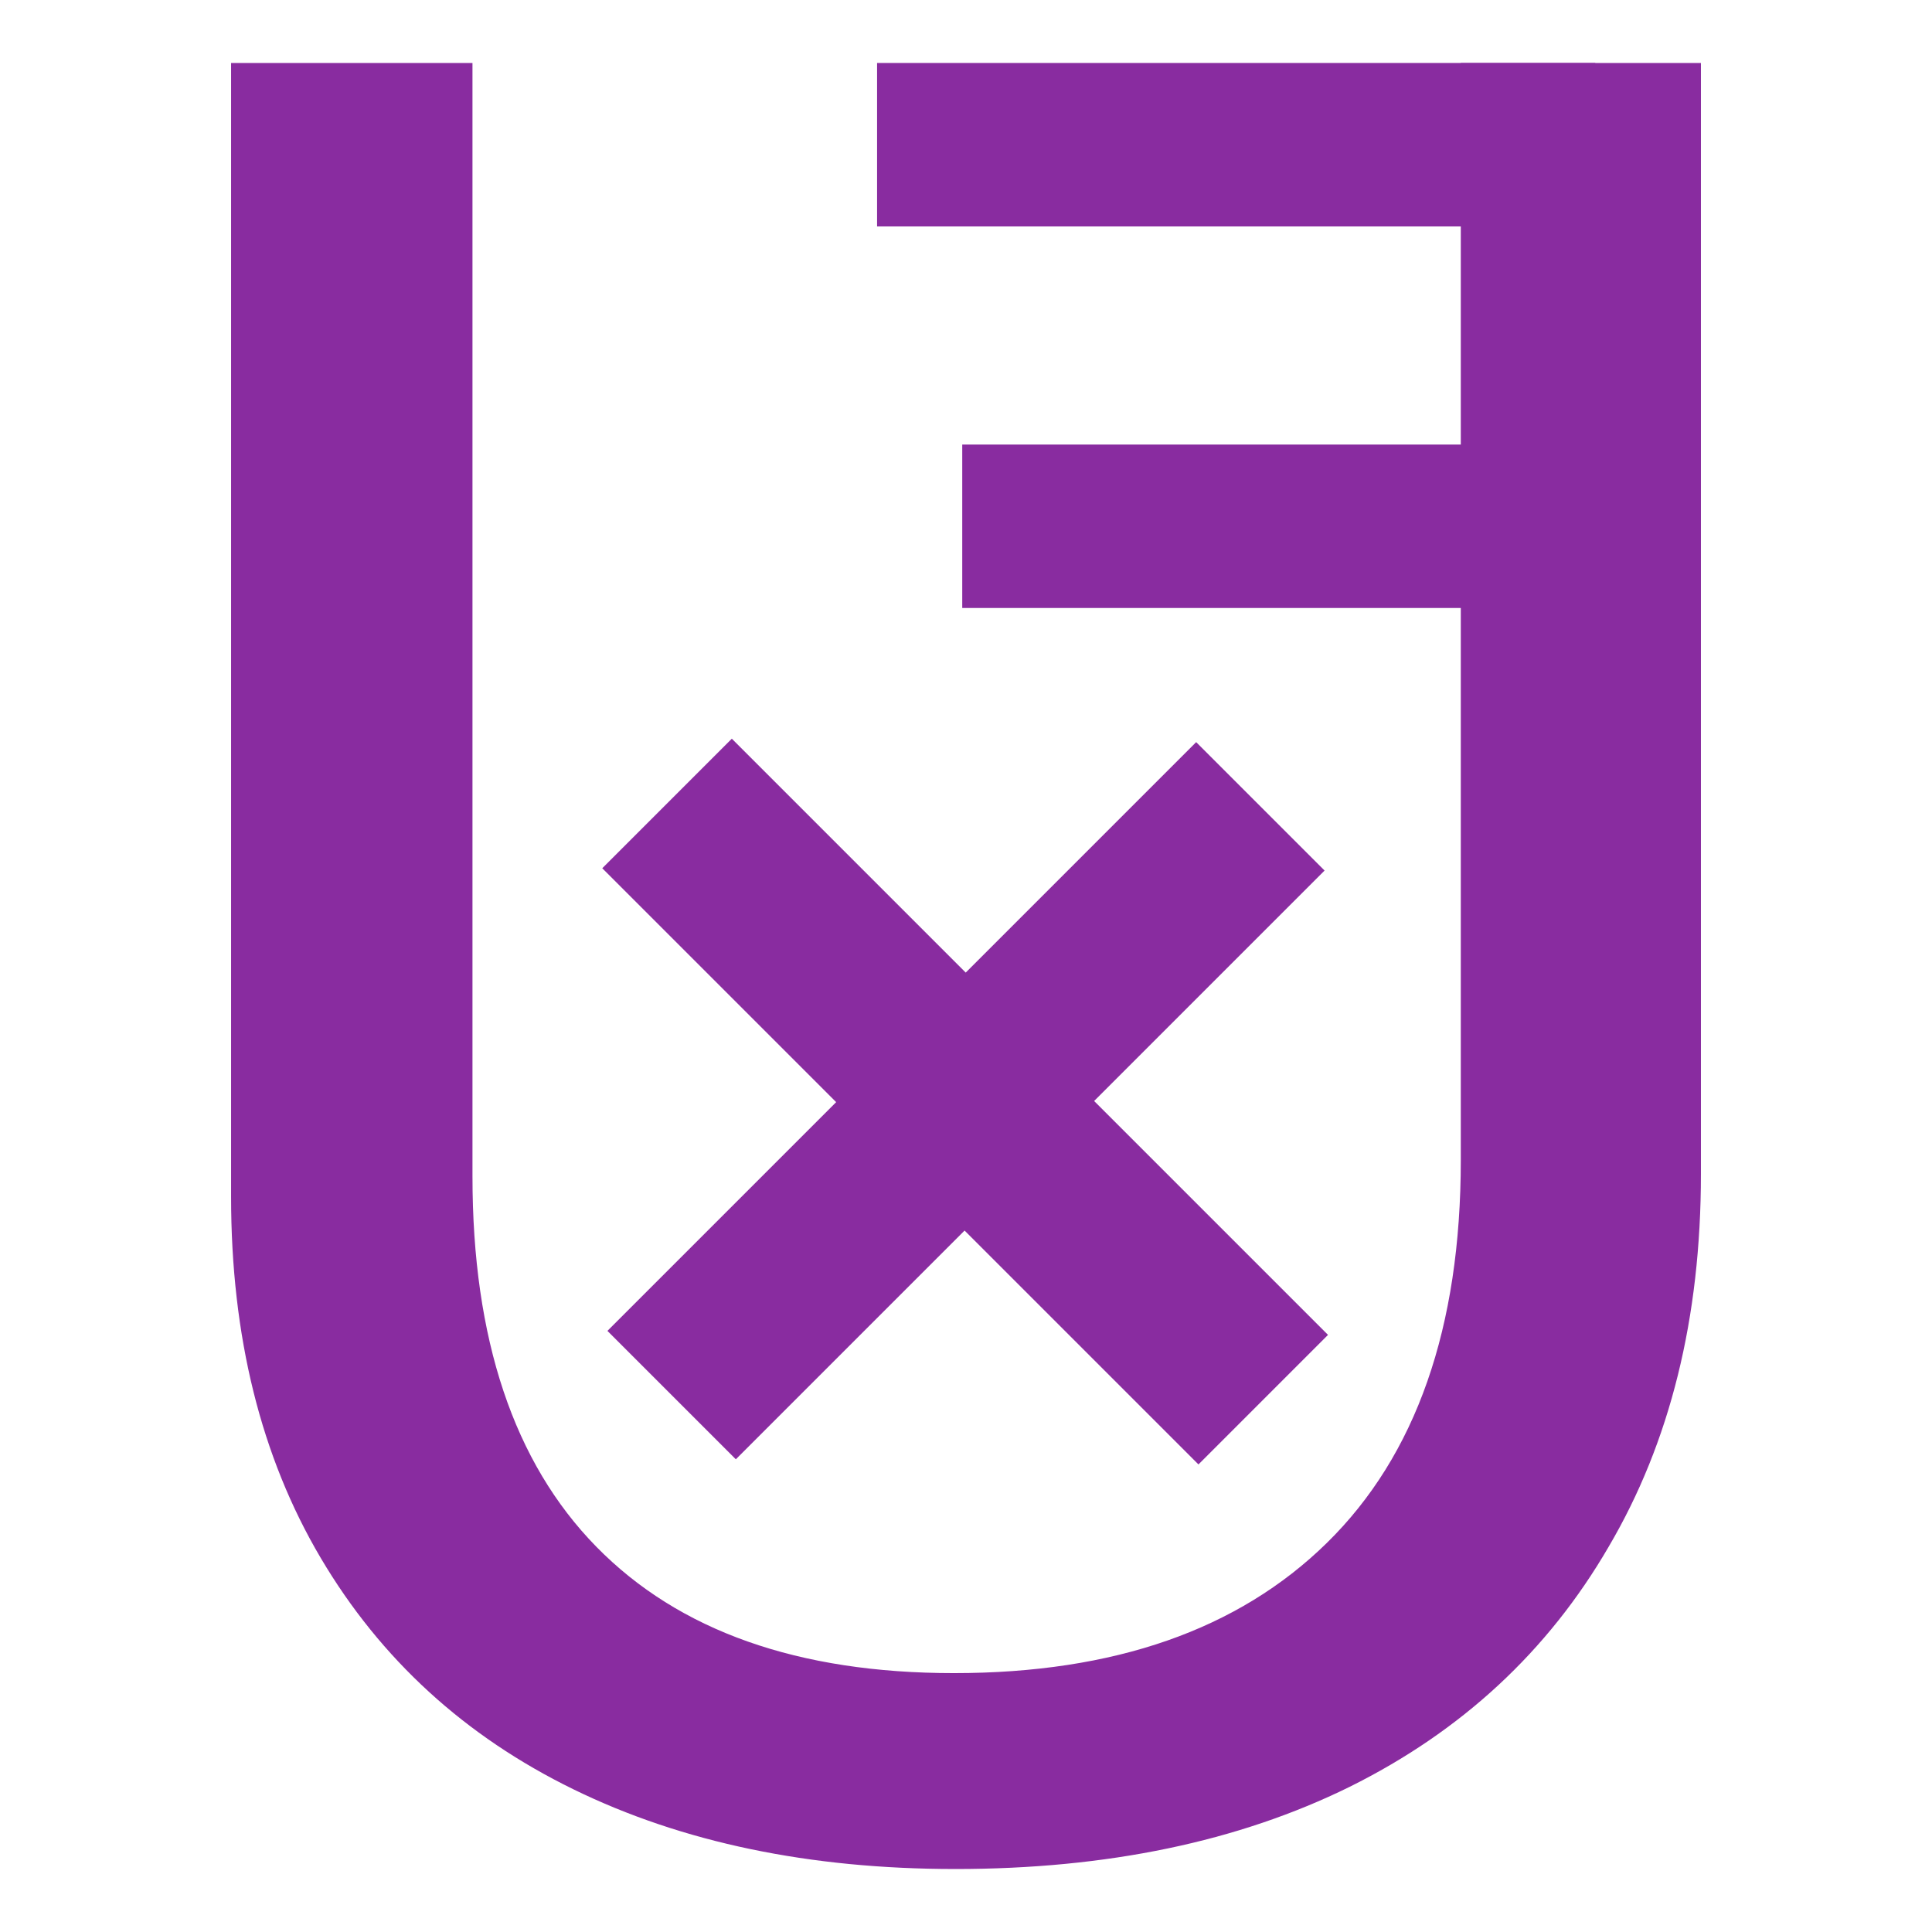
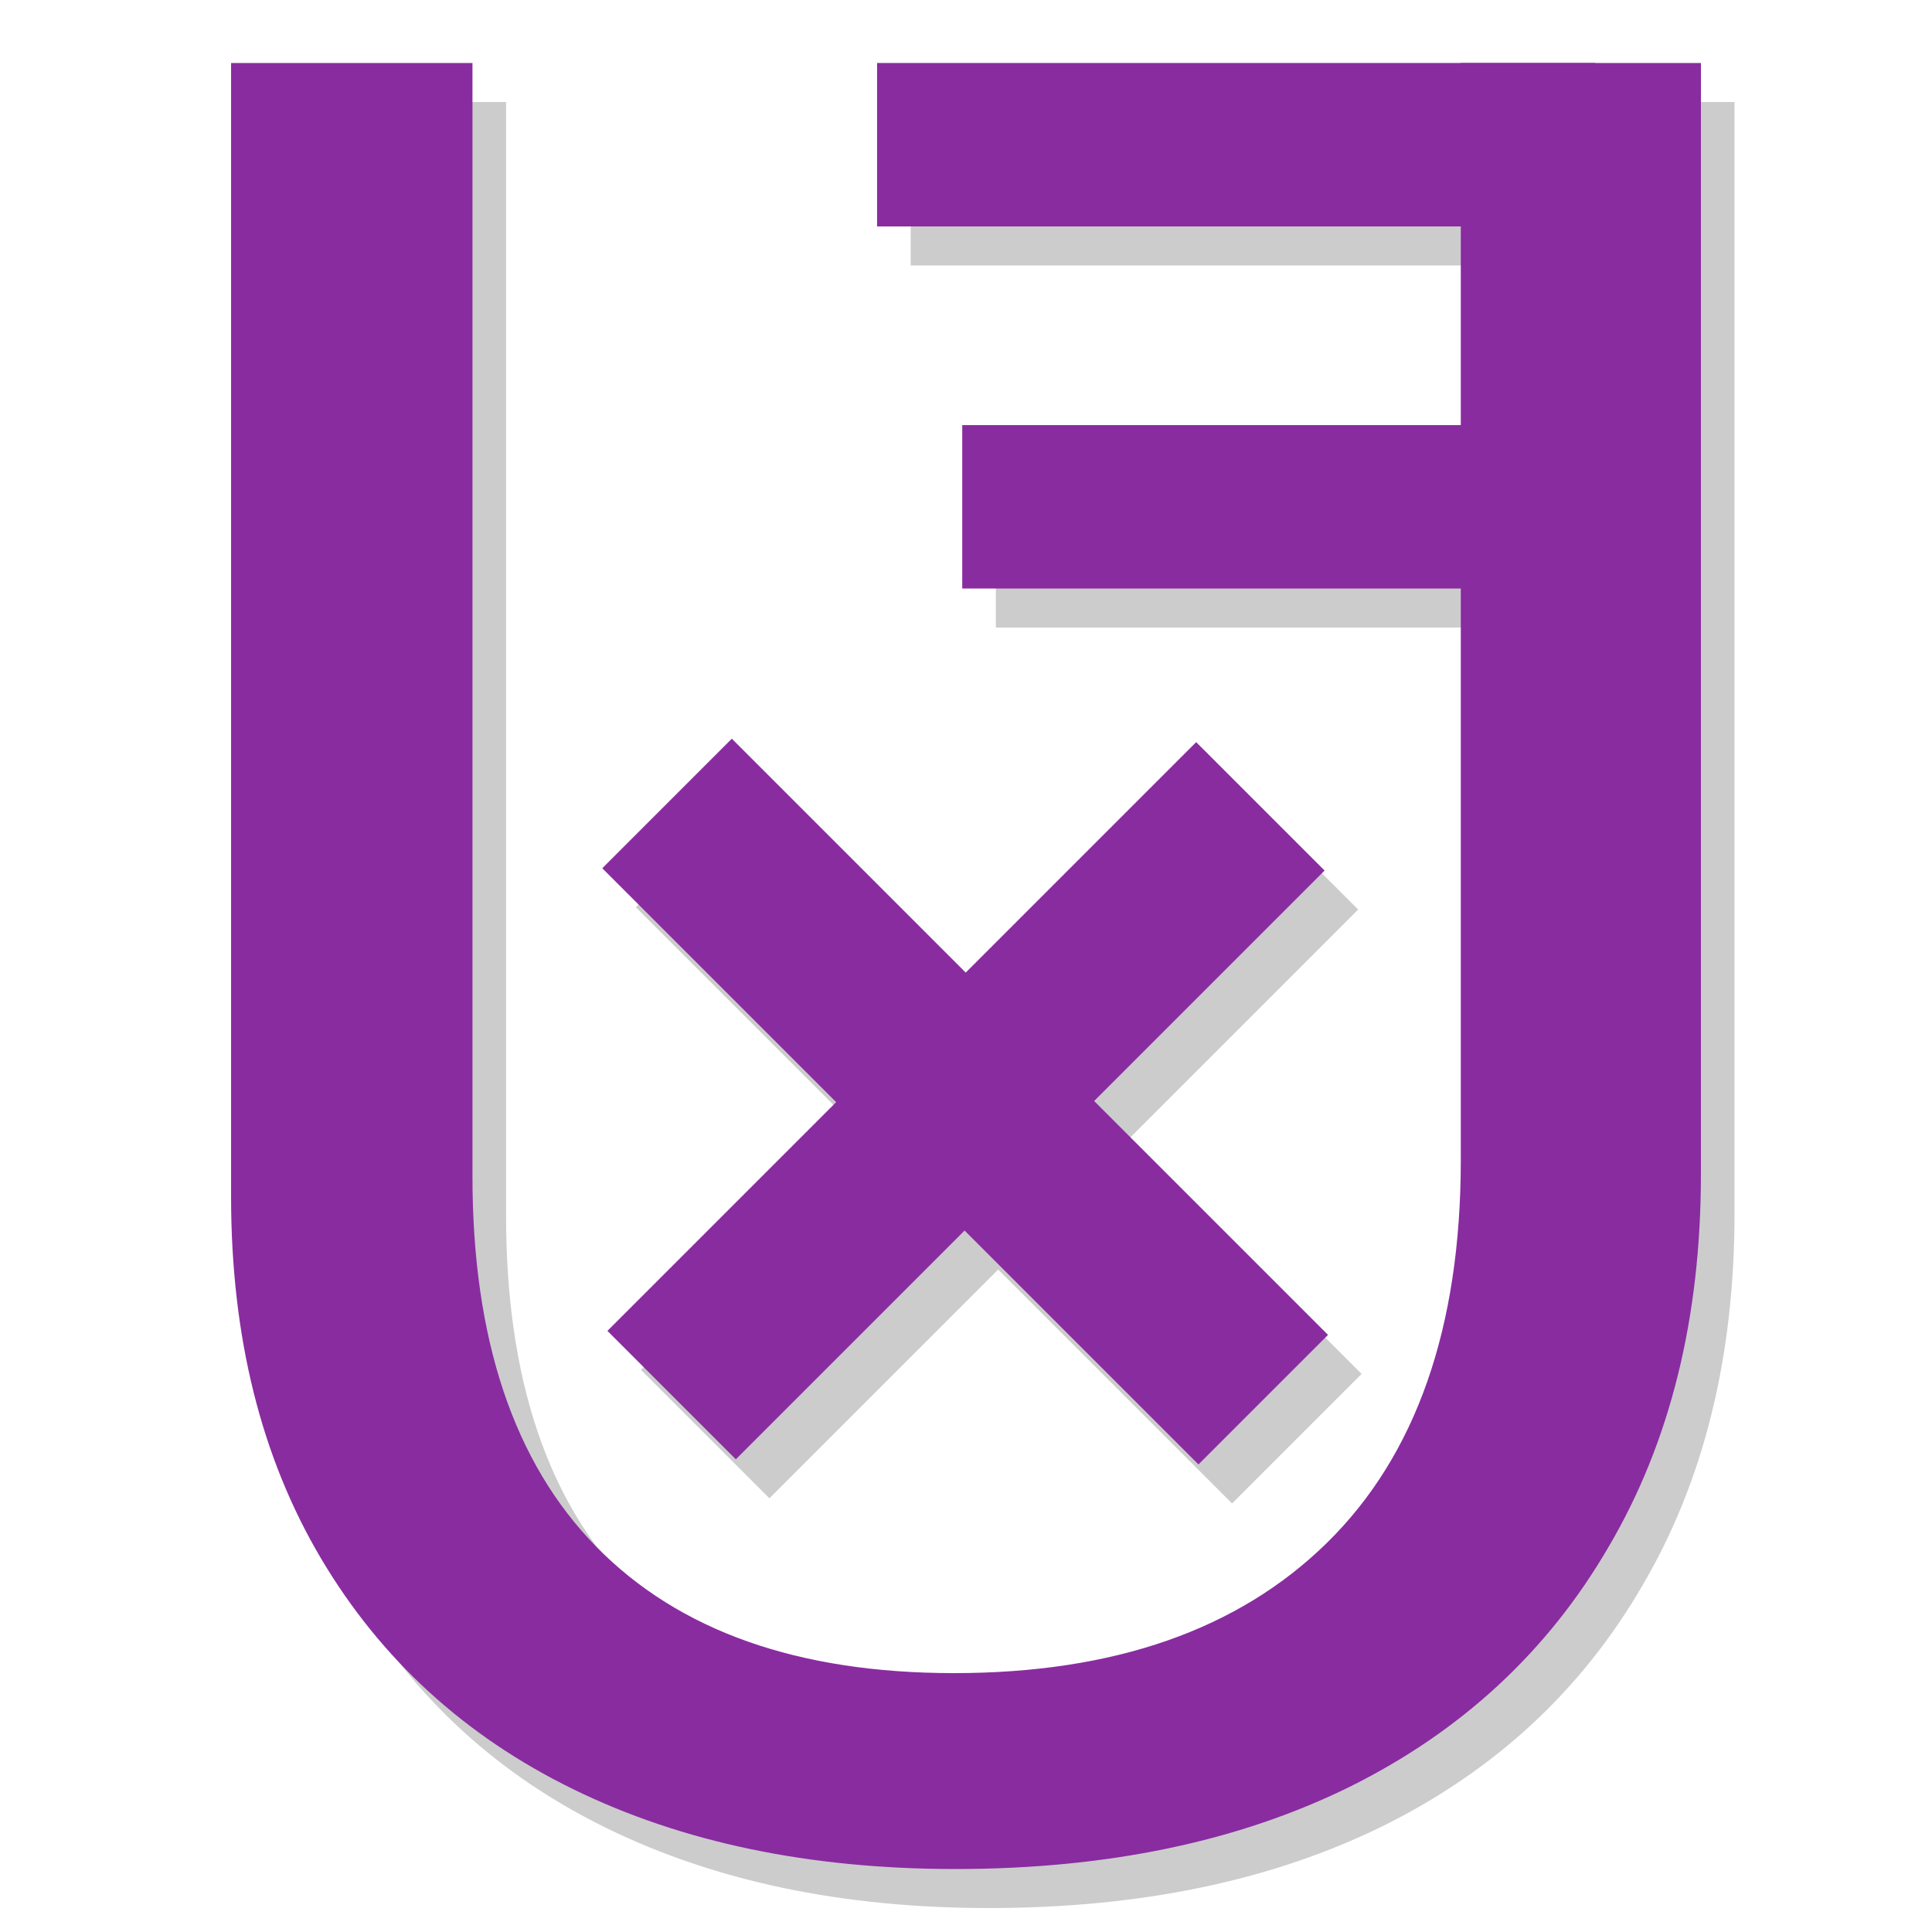
- <svg xmlns="http://www.w3.org/2000/svg" id="svg8" version="1.1" viewBox="0 0 105 105" height="105mm" width="105mm">
+ <svg xmlns="http://www.w3.org/2000/svg" width="105mm" height="105mm" viewBox="0 0 105 105" version="1.1" id="svg8">
  <defs id="defs2" />
-   <g transform="translate(-3.21253,-16.58536)" id="layer1">
-     <g style="fill:#892ca0" id="g50">
-       <g aria-label="U" style="font-style:normal;font-variant:normal;font-weight:normal;font-stretch:normal;font-size:358.488px;line-height:125%;font-family:'Liberation Sans';-inkscape-font-specification:'Liberation Sans';text-align:start;letter-spacing:0px;word-spacing:0px;writing-mode:lr-tb;text-anchor:start;fill:#892ca0;fill-opacity:1;stroke:none;stroke-width:0.674px;stroke-linecap:butt;stroke-linejoin:miter;stroke-opacity:1" id="text12" transform="matrix(0.3924001,0,0,0.3924001,14.51052,20.00859)">
-         <path d="m 103.512,250.136 q -30.282,0 -52.863,-11.028 Q 28.069,228.081 15.641,207.076 3.213,186.071 3.213,157.014 V -7.4654818e-6 H 36.646 V 154.213 q 0,33.783 17.154,51.288 17.154,17.504 49.537,17.504 33.258,0 51.638,-18.029 18.555,-18.204 18.555,-53.038 V -7.4654818e-6 h 33.258 V 153.863 q 0,29.932 -12.778,51.638 -12.603,21.705 -35.884,33.258 -23.106,11.378 -54.613,11.378 z" style="font-style:normal;font-variant:normal;font-weight:normal;font-stretch:normal;font-size:358.488px;font-family:'Liberation Sans';-inkscape-font-specification:'Liberation Sans';fill:#892ca0;stroke-width:0.674px" id="path50" />
-       </g>
-       <g aria-label="+" transform="matrix(0.2774688,-0.2774688,0.2774688,0.2774688,14.51052,18.42109)" style="font-style:normal;font-variant:normal;font-weight:bold;font-stretch:normal;font-size:229.96px;line-height:125%;font-family:'Liberation Sans';-inkscape-font-specification:'Liberation Sans Bold';text-align:start;letter-spacing:0px;word-spacing:0px;writing-mode:lr-tb;text-anchor:start;fill:#892ca0;fill-opacity:1;stroke:none;stroke-width:0.674px;stroke-linecap:butt;stroke-linejoin:miter;stroke-opacity:1" id="text16">
-         <path d="m -17.724,191.312 v 45.812 h -25.376 v -45.812 h -44.802 v -25.152 h 44.802 v -45.812 h 25.376 v 45.812 h 45.139 v 25.152 z" style="fill:#892ca0;stroke-width:0.674px" id="path53" />
-       </g>
-       <g aria-label="-" transform="matrix(0.4652981,0,0,0.330923,14.51052,20.00859)" style="font-style:normal;font-variant:normal;font-weight:normal;font-stretch:normal;font-size:343.596px;line-height:125%;font-family:'Liberation Sans';-inkscape-font-specification:'Liberation Sans';text-align:start;letter-spacing:0px;word-spacing:0px;writing-mode:lr-tb;text-anchor:start;fill:#892ca0;fill-opacity:1;stroke:none;stroke-width:0.674px;stroke-linecap:butt;stroke-linejoin:miter;stroke-opacity:1" id="text20">
-         <path d="M 78.163,26.843 V 4.7683716e-7 H 162.049 V 26.843 Z" style="font-style:normal;font-variant:normal;font-weight:normal;font-stretch:normal;font-family:'Liberation Sans';-inkscape-font-specification:'Liberation Sans';fill:#892ca0;stroke-width:0.674px" id="path59" />
-       </g>
-       <g aria-label="-" transform="matrix(0.3902979,0,0,0.3945136,14.51052,20.00859)" style="font-style:normal;font-variant:normal;font-weight:normal;font-stretch:normal;font-size:288.213px;line-height:125%;font-family:'Liberation Sans';-inkscape-font-specification:'Liberation Sans';text-align:start;letter-spacing:0px;word-spacing:0px;writing-mode:lr-tb;text-anchor:start;fill:#892ca0;fill-opacity:1;stroke:none;stroke-width:0.674px;stroke-linecap:butt;stroke-linejoin:miter;stroke-opacity:1" id="text20-3">
-         <path d="M 105.042,75.081 V 52.565 h 70.364 v 22.517 z" style="font-style:normal;font-variant:normal;font-weight:normal;font-stretch:normal;font-family:'Liberation Sans';-inkscape-font-specification:'Liberation Sans';fill:#892ca0;stroke-width:0.674px" id="path56" />
-       </g>
+   <g style="fill:#cccccc" id="g4550-3" transform="translate(1.82621,2.120807)">
+     <g aria-label="U" style="font-style:normal;font-variant:normal;font-weight:normal;font-stretch:normal;font-size:358.488px;line-height:125%;font-family:'Liberation Sans';-inkscape-font-specification:'Liberation Sans';text-align:start;letter-spacing:0px;word-spacing:0px;writing-mode:lr-tb;text-anchor:start;fill:#cccccc;fill-opacity:1;stroke:none;stroke-width:0.674px;stroke-linecap:butt;stroke-linejoin:miter;stroke-opacity:1" id="text12-6" transform="matrix(0.3924001,0,0,0.3924001,11.29799,3.423233)">
+       <path d="m 103.512,250.136 q -30.282,0 -52.863,-11.028 Q 28.069,228.081 15.641,207.076 3.213,186.071 3.213,157.014 V -7.4654818e-6 H 36.646 V 154.213 q 0,33.783 17.154,51.288 17.154,17.504 49.537,17.504 33.258,0 51.638,-18.029 18.555,-18.204 18.555,-53.038 V -7.4654818e-6 h 33.258 V 153.863 q 0,29.932 -12.778,51.638 -12.603,21.705 -35.884,33.258 -23.106,11.378 -54.613,11.378 z" style="font-style:normal;font-variant:normal;font-weight:normal;font-stretch:normal;font-size:358.488px;font-family:'Liberation Sans';-inkscape-font-specification:'Liberation Sans';fill:#cccccc;stroke-width:0.674px" id="path50-7" />
+     </g>
+     <g aria-label="+" transform="matrix(0.2774688,-0.2774688,0.2774688,0.2774688,11.29799,1.835732)" style="font-style:normal;font-variant:normal;font-weight:bold;font-stretch:normal;font-size:229.96px;line-height:125%;font-family:'Liberation Sans';-inkscape-font-specification:'Liberation Sans Bold';text-align:start;letter-spacing:0px;word-spacing:0px;writing-mode:lr-tb;text-anchor:start;fill:#cccccc;fill-opacity:1;stroke:none;stroke-width:0.674px;stroke-linecap:butt;stroke-linejoin:miter;stroke-opacity:1" id="text16-5">
+       <path d="m -17.724,191.312 v 45.812 h -25.376 v -45.812 h -44.802 v -25.152 h 44.802 v -45.812 h 25.376 v 45.812 h 45.139 v 25.152 z" style="fill:#cccccc;stroke-width:0.674px" id="path53-3" />
+     </g>
+     <g aria-label="-" transform="matrix(0.4652981,0,0,0.330923,11.29799,3.423233)" style="font-style:normal;font-variant:normal;font-weight:normal;font-stretch:normal;font-size:343.596px;line-height:125%;font-family:'Liberation Sans';-inkscape-font-specification:'Liberation Sans';text-align:start;letter-spacing:0px;word-spacing:0px;writing-mode:lr-tb;text-anchor:start;fill:#cccccc;fill-opacity:1;stroke:none;stroke-width:0.674px;stroke-linecap:butt;stroke-linejoin:miter;stroke-opacity:1" id="text20-5">
+       <path d="M 78.163,26.843 V 4.7683716e-7 H 162.049 V 26.843 Z" style="font-style:normal;font-variant:normal;font-weight:normal;font-stretch:normal;font-family:'Liberation Sans';-inkscape-font-specification:'Liberation Sans';fill:#cccccc;stroke-width:0.674px" id="path59-6" />
+     </g>
+     <g aria-label="-" transform="matrix(0.3902979,0,0,0.3945136,11.29799,2.3649)" style="font-style:normal;font-variant:normal;font-weight:normal;font-stretch:normal;font-size:288.213px;line-height:125%;font-family:'Liberation Sans';-inkscape-font-specification:'Liberation Sans';text-align:start;letter-spacing:0px;word-spacing:0px;writing-mode:lr-tb;text-anchor:start;fill:#cccccc;fill-opacity:1;stroke:none;stroke-width:0.674px;stroke-linecap:butt;stroke-linejoin:miter;stroke-opacity:1" id="text20-3-2">
+       <path d="M 105.042,75.081 V 52.565 h 70.364 v 22.517 z" style="font-style:normal;font-variant:normal;font-weight:normal;font-stretch:normal;font-family:'Liberation Sans';-inkscape-font-specification:'Liberation Sans';fill:#cccccc;stroke-width:0.674px" id="path56-9" />
+     </g>
+   </g>
+   <g id="g4550">
+     <g aria-label="U" style="font-style:normal;font-variant:normal;font-weight:normal;font-stretch:normal;font-size:358.488px;line-height:125%;font-family:'Liberation Sans';-inkscape-font-specification:'Liberation Sans';text-align:start;letter-spacing:0px;word-spacing:0px;writing-mode:lr-tb;text-anchor:start;fill:#892ca0;fill-opacity:1;stroke:none;stroke-width:0.674px;stroke-linecap:butt;stroke-linejoin:miter;stroke-opacity:1" id="text12" transform="matrix(0.3924001,0,0,0.3924001,11.29799,3.423233)">
+       <path d="m 103.512,250.136 q -30.282,0 -52.863,-11.028 Q 28.069,228.081 15.641,207.076 3.213,186.071 3.213,157.014 V -7.4654818e-6 H 36.646 V 154.213 q 0,33.783 17.154,51.288 17.154,17.504 49.537,17.504 33.258,0 51.638,-18.029 18.555,-18.204 18.555,-53.038 V -7.4654818e-6 h 33.258 V 153.863 q 0,29.932 -12.778,51.638 -12.603,21.705 -35.884,33.258 -23.106,11.378 -54.613,11.378 z" style="font-style:normal;font-variant:normal;font-weight:normal;font-stretch:normal;font-size:358.488px;font-family:'Liberation Sans';-inkscape-font-specification:'Liberation Sans';fill:#892ca0;stroke-width:0.674px" id="path50" />
+     </g>
+     <g aria-label="+" transform="matrix(0.2774688,-0.2774688,0.2774688,0.2774688,11.29799,1.835732)" style="font-style:normal;font-variant:normal;font-weight:bold;font-stretch:normal;font-size:229.96px;line-height:125%;font-family:'Liberation Sans';-inkscape-font-specification:'Liberation Sans Bold';text-align:start;letter-spacing:0px;word-spacing:0px;writing-mode:lr-tb;text-anchor:start;fill:#892ca0;fill-opacity:1;stroke:none;stroke-width:0.674px;stroke-linecap:butt;stroke-linejoin:miter;stroke-opacity:1" id="text16">
+       <path d="m -17.724,191.312 v 45.812 h -25.376 v -45.812 h -44.802 v -25.152 h 44.802 v -45.812 h 25.376 v 45.812 h 45.139 v 25.152 z" style="fill:#892ca0;stroke-width:0.674px" id="path53" />
+     </g>
+     <g aria-label="-" transform="matrix(0.4652981,0,0,0.330923,11.29799,3.423233)" style="font-style:normal;font-variant:normal;font-weight:normal;font-stretch:normal;font-size:343.596px;line-height:125%;font-family:'Liberation Sans';-inkscape-font-specification:'Liberation Sans';text-align:start;letter-spacing:0px;word-spacing:0px;writing-mode:lr-tb;text-anchor:start;fill:#892ca0;fill-opacity:1;stroke:none;stroke-width:0.674px;stroke-linecap:butt;stroke-linejoin:miter;stroke-opacity:1" id="text20">
+       <path d="M 78.163,26.843 V 4.7683716e-7 H 162.049 V 26.843 Z" style="font-style:normal;font-variant:normal;font-weight:normal;font-stretch:normal;font-family:'Liberation Sans';-inkscape-font-specification:'Liberation Sans';fill:#892ca0;stroke-width:0.674px" id="path59" />
+     </g>
+     <g aria-label="-" transform="matrix(0.3902979,0,0,0.3945136,11.29799,2.3649)" style="font-style:normal;font-variant:normal;font-weight:normal;font-stretch:normal;font-size:288.213px;line-height:125%;font-family:'Liberation Sans';-inkscape-font-specification:'Liberation Sans';text-align:start;letter-spacing:0px;word-spacing:0px;writing-mode:lr-tb;text-anchor:start;fill:#892ca0;fill-opacity:1;stroke:none;stroke-width:0.674px;stroke-linecap:butt;stroke-linejoin:miter;stroke-opacity:1" id="text20-3">
+       <path d="M 105.042,75.081 V 52.565 h 70.364 v 22.517 z" style="font-style:normal;font-variant:normal;font-weight:normal;font-stretch:normal;font-family:'Liberation Sans';-inkscape-font-specification:'Liberation Sans';fill:#892ca0;stroke-width:0.674px" id="path56" />
    </g>
  </g>
</svg>
